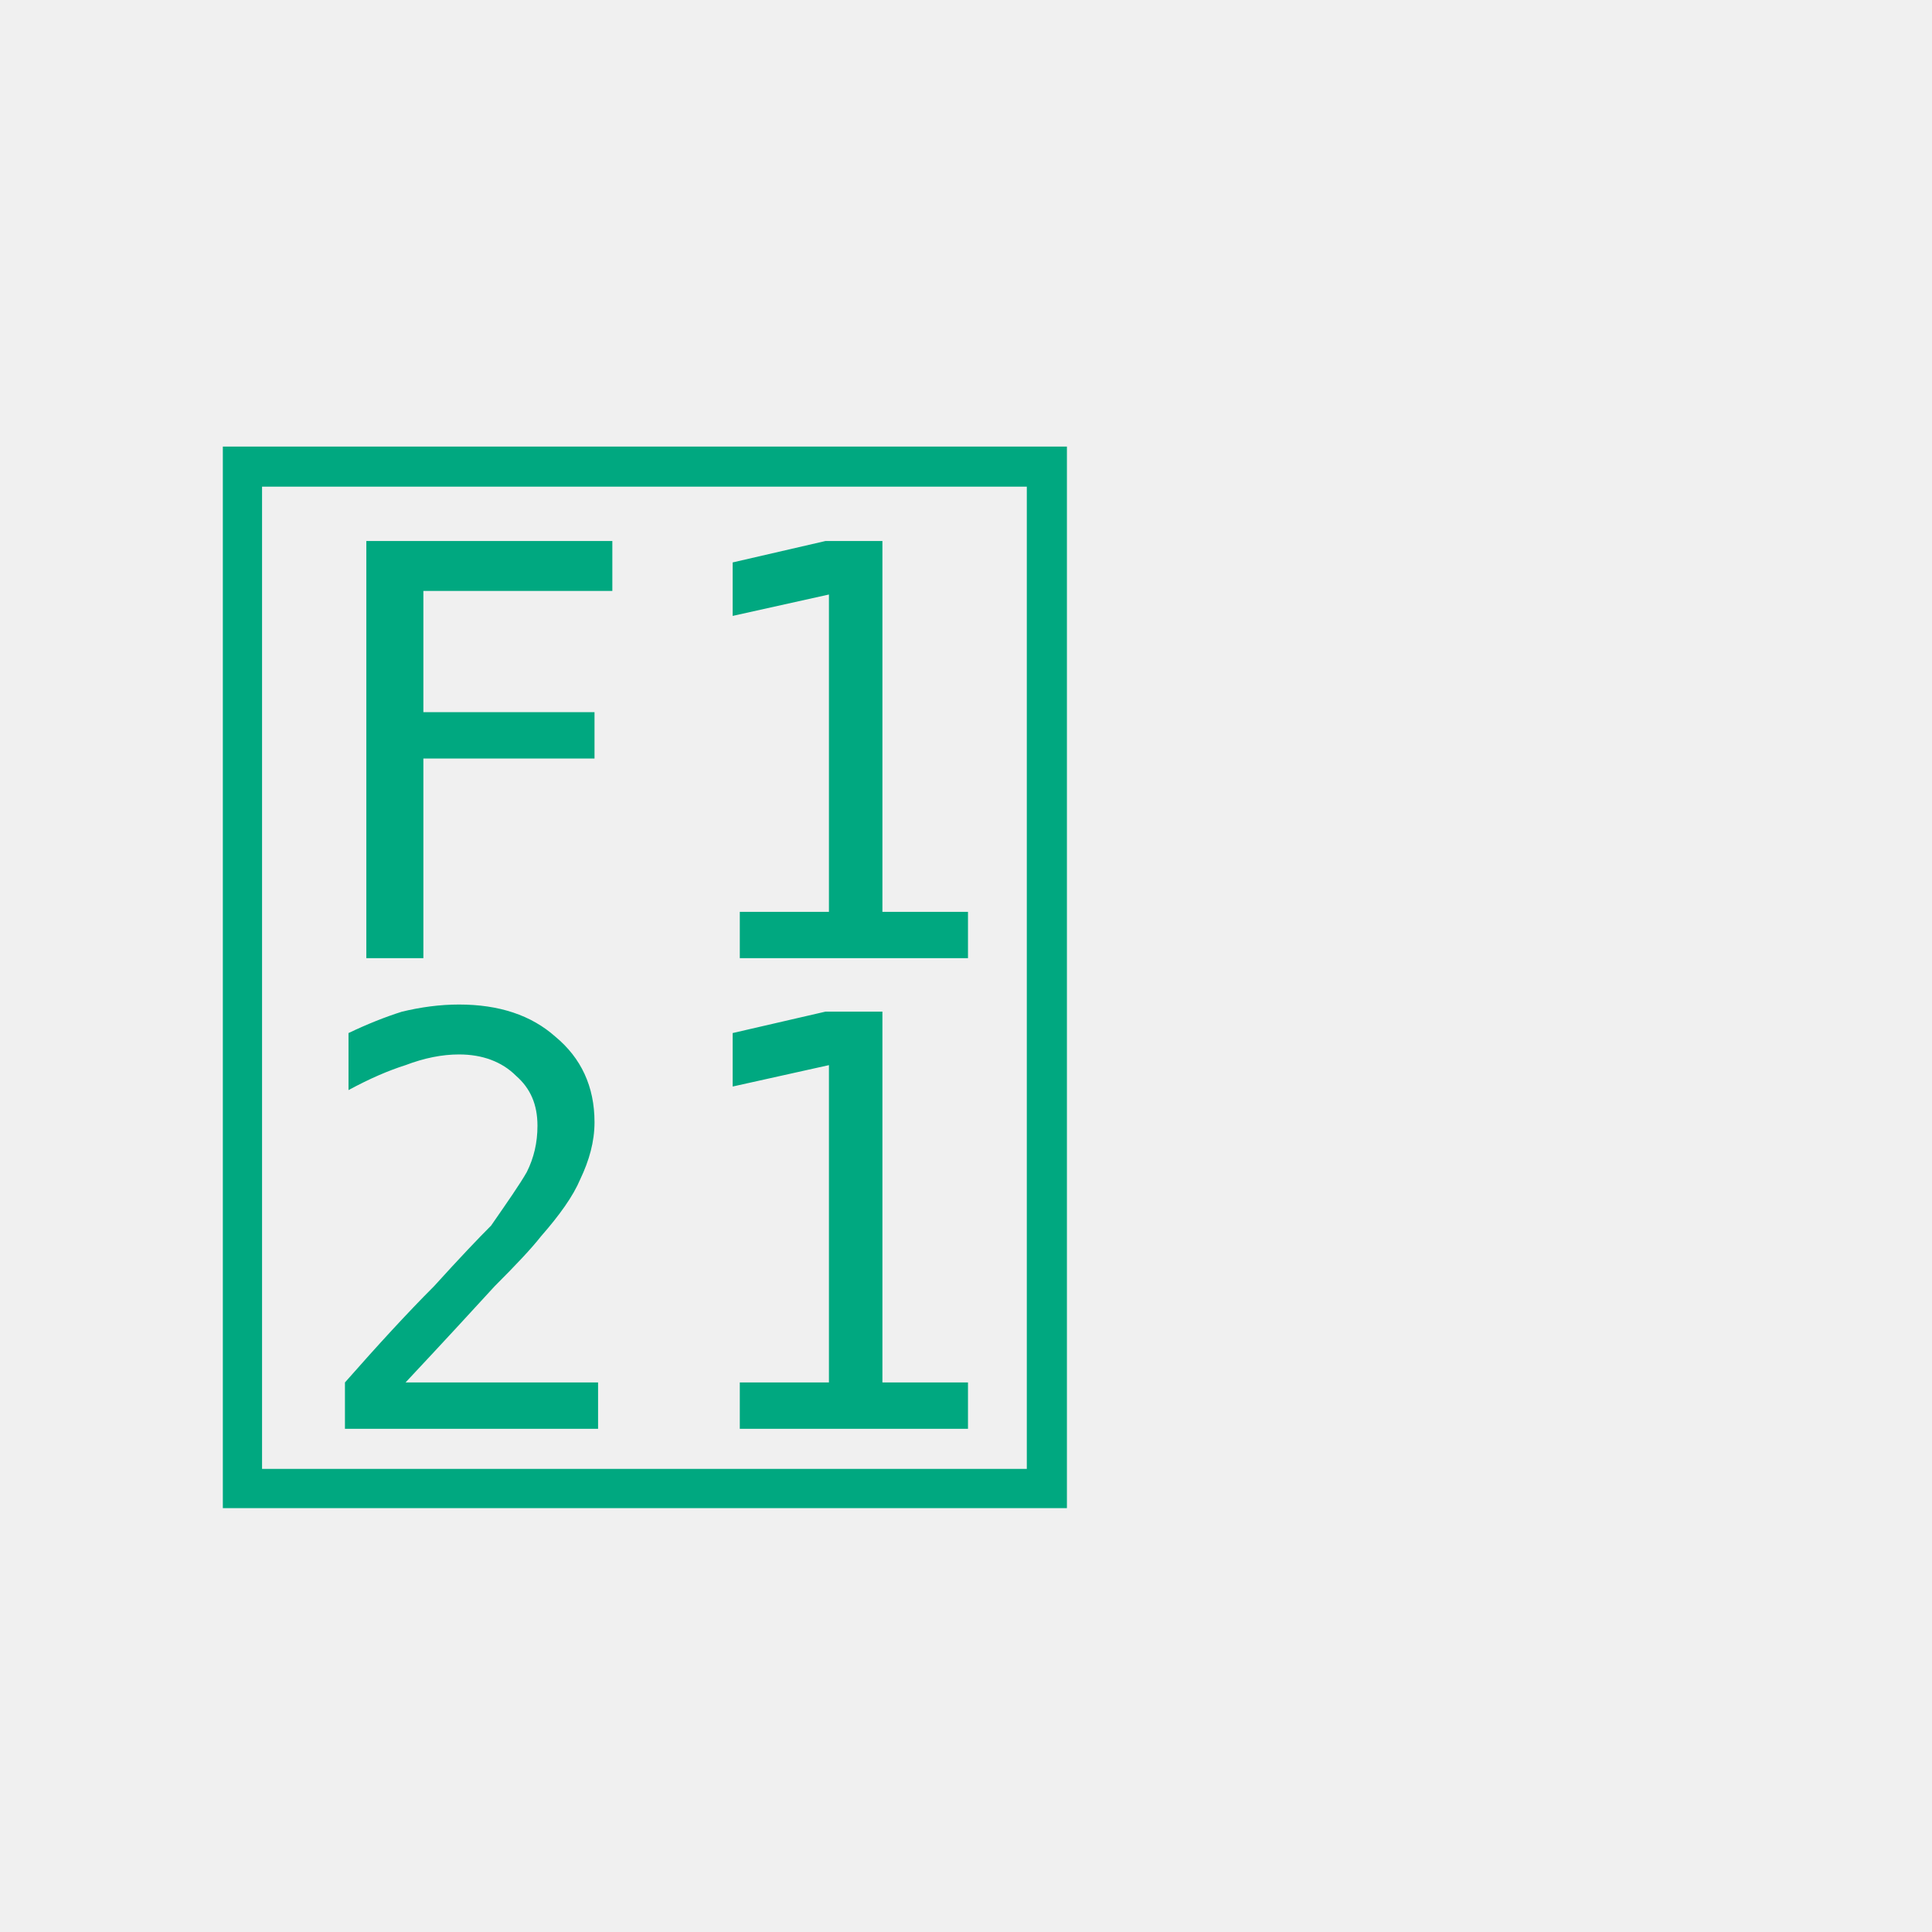
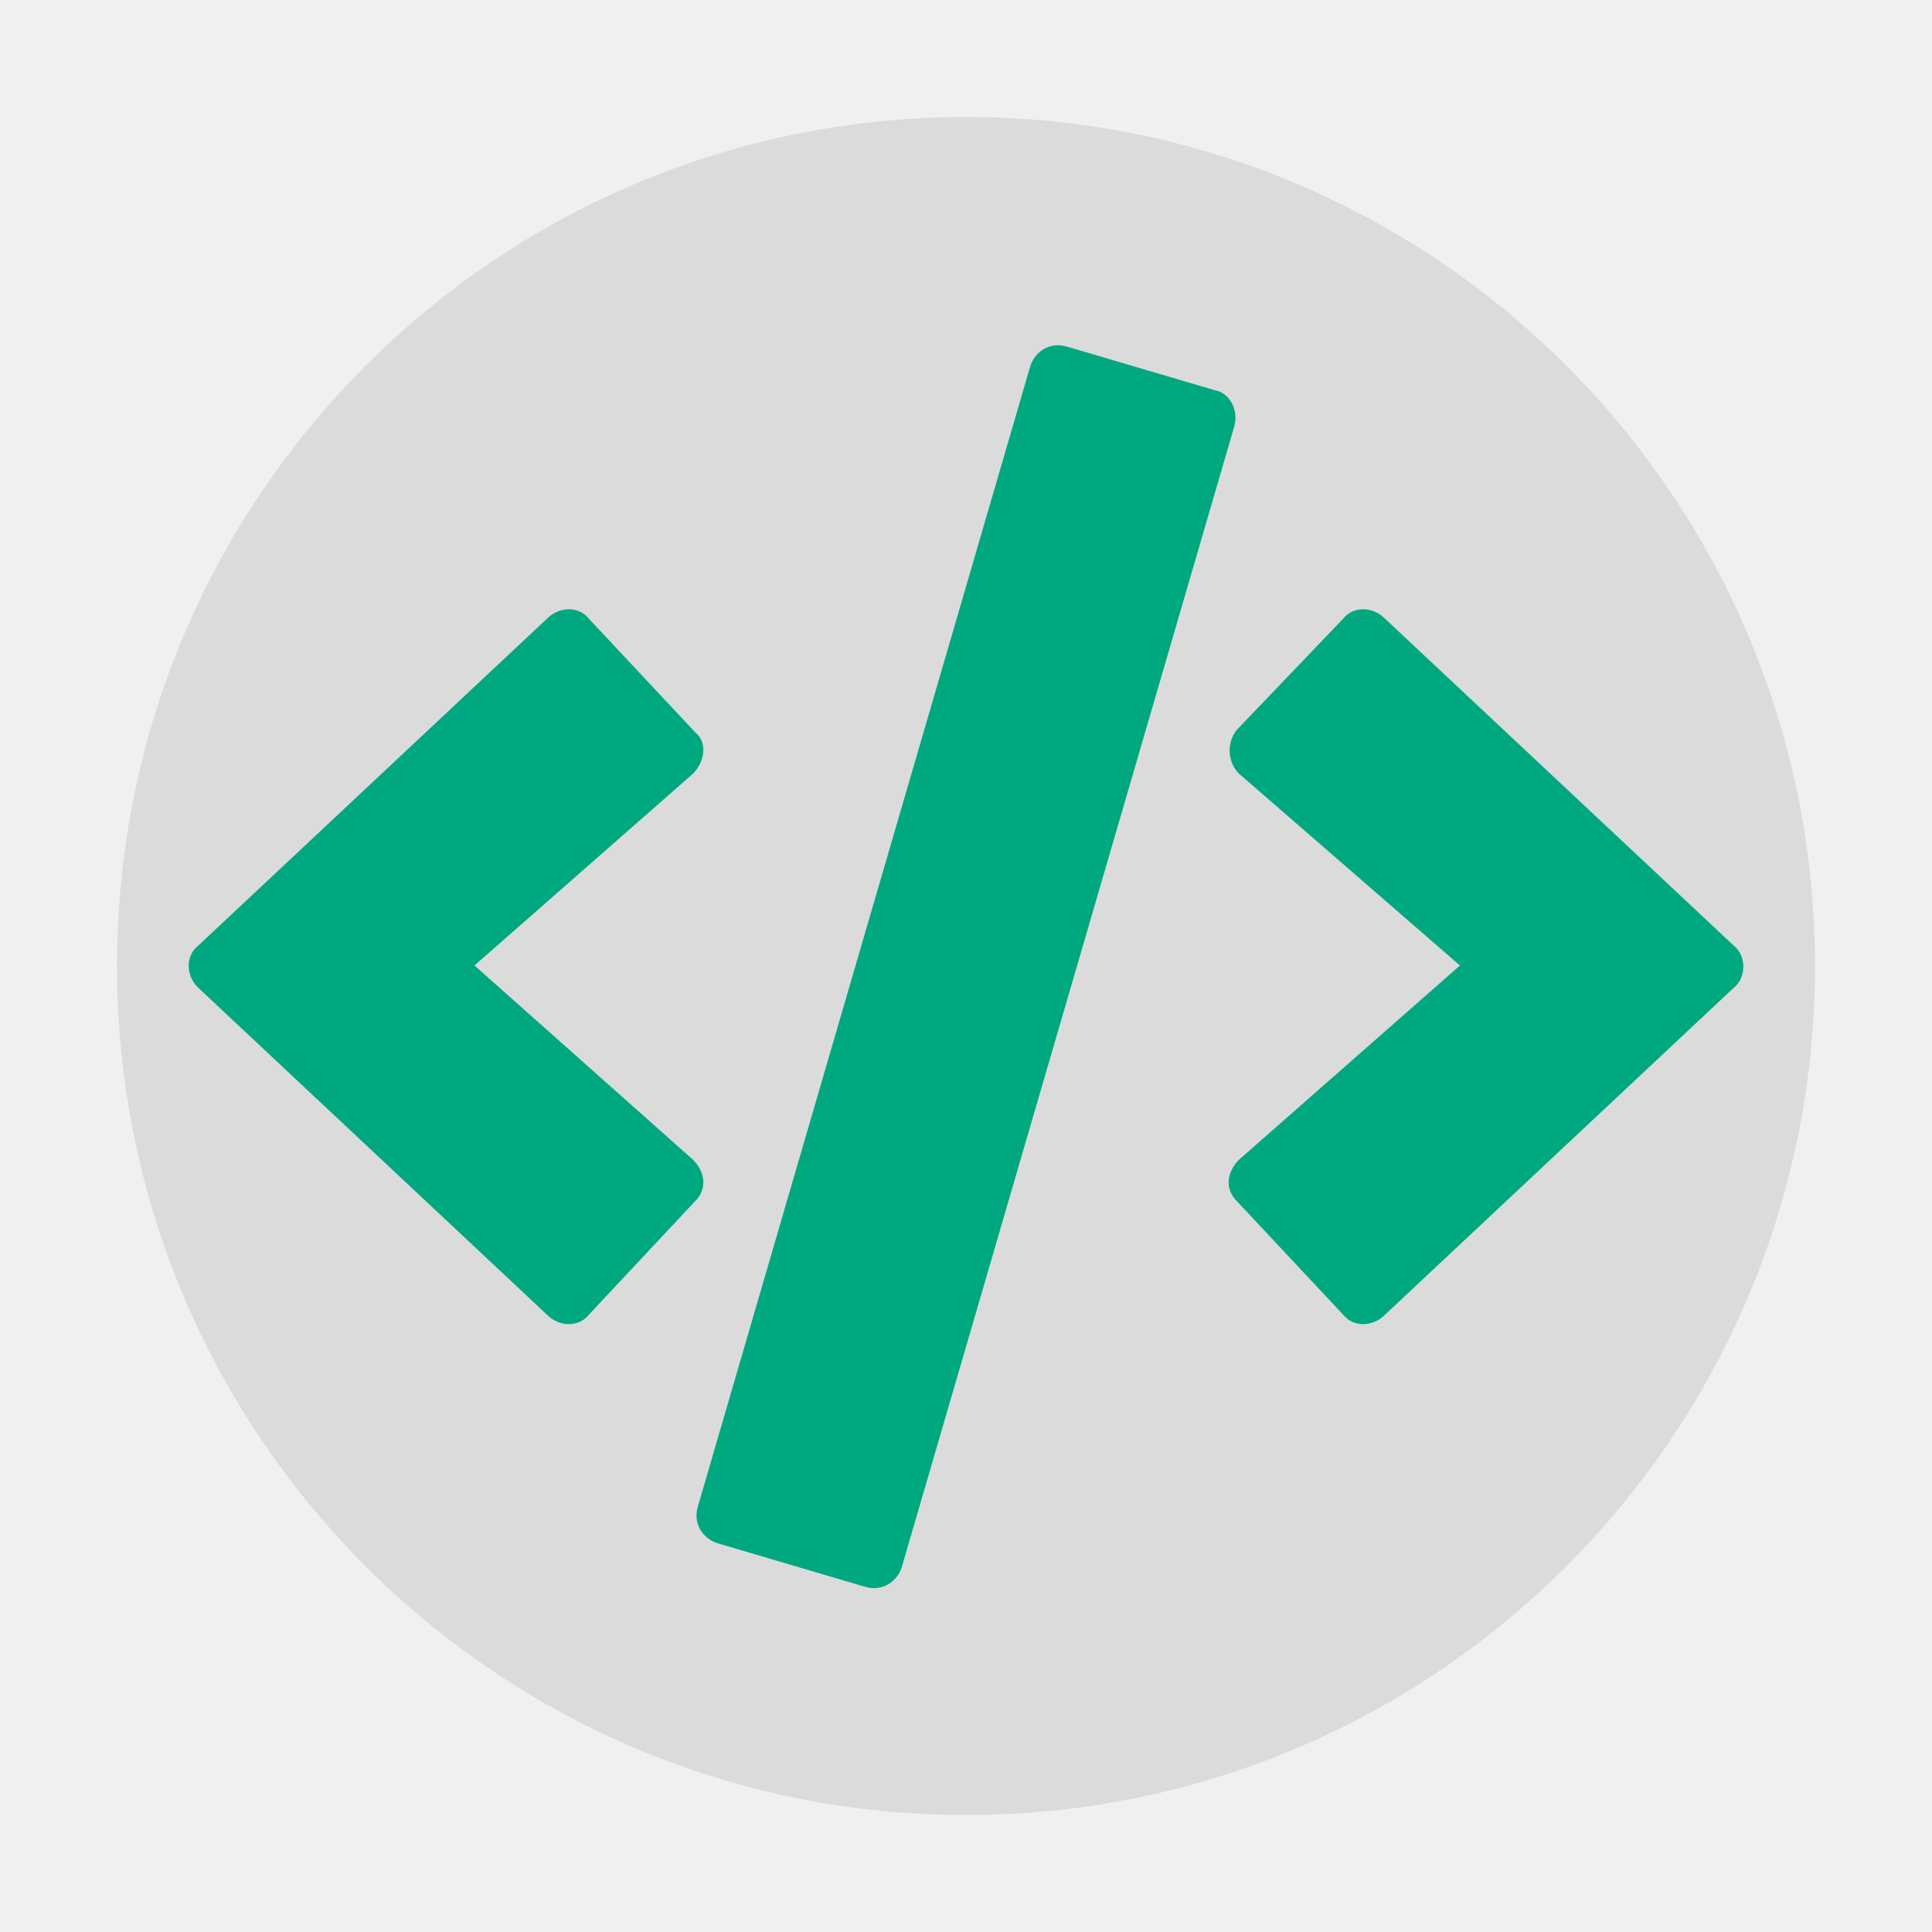
- <svg xmlns="http://www.w3.org/2000/svg" width="32" height="32" viewBox="0 0 8.467 8.467" version="1.1" id="svg5">
+ <svg xmlns="http://www.w3.org/2000/svg" width="1024" height="1024" viewBox="0 0 270.933 270.933" version="1.1" id="svg5">
  <defs id="defs2" />
-   <g id="layer1">
-     <text xml:space="preserve" style="font-size:5.499px;line-height:1.25;font-family:'Font Awesome 5 Free';-inkscape-font-specification:'Font Awesome 5 Free';stroke-width:0.295;fill:#00a880;fill-opacity:1" x="0.802" y="6.262" id="text19658">
-       <tspan id="tspan19656" style="stroke-width:0.295;fill:#00a880;fill-opacity:1" x="0.802" y="6.262"></tspan>
-     </text>
-   </g>
+   <circle style="stroke-width:0.265;" id="path9888" cx="135.467" cy="135.467" r="119.062" />
+   <path d="m 121.341,222.532 c 2.383,0.681 4.425,-0.681 5.106,-2.723 L 173.079,59.829 c 0.681,-2.383 -0.681,-4.765 -2.723,-5.106 l -20.763,-6.127 c -2.383,-0.681 -4.425,0.681 -5.106,2.723 L 97.854,211.3 c -0.681,2.383 0.681,4.425 2.723,5.106 z M 82.537,184.409 97.514,168.411 c 1.702,-1.702 1.362,-4.085 -0.34,-5.787 l -30.635,-27.231 30.635,-26.89 c 1.702,-1.702 2.042,-4.425 0.34,-5.787 L 82.537,86.719 c -1.362,-1.702 -4.085,-1.702 -5.787,0 L 27.735,132.671 c -1.702,1.362 -1.702,4.085 0,5.787 l 49.015,45.952 c 1.702,1.702 4.425,1.702 5.787,0 z m 111.646,0 49.015,-45.952 c 1.702,-1.362 1.702,-4.425 0,-5.787 L 194.183,86.719 c -1.702,-1.702 -4.425,-1.702 -5.787,0 l -14.977,15.658 c -1.362,1.702 -1.362,4.425 0.34,6.127 l 30.975,26.89 -30.975,27.231 c -1.702,1.702 -2.042,4.085 -0.34,5.787 l 14.977,15.998 c 1.362,1.702 4.085,1.702 5.787,0 z" id="path11089" />
+   <style>
+       circle { fill: #000000; fill-opacity:0.086 }
+       path {fill: #00a880; }
+       @media (prefers-color-scheme: dark) {
+          circle { fill: #00a880; fill-opacity:0.9 }
+          path {fill: #ffffff; }
+       }
+    </style>
</svg>
